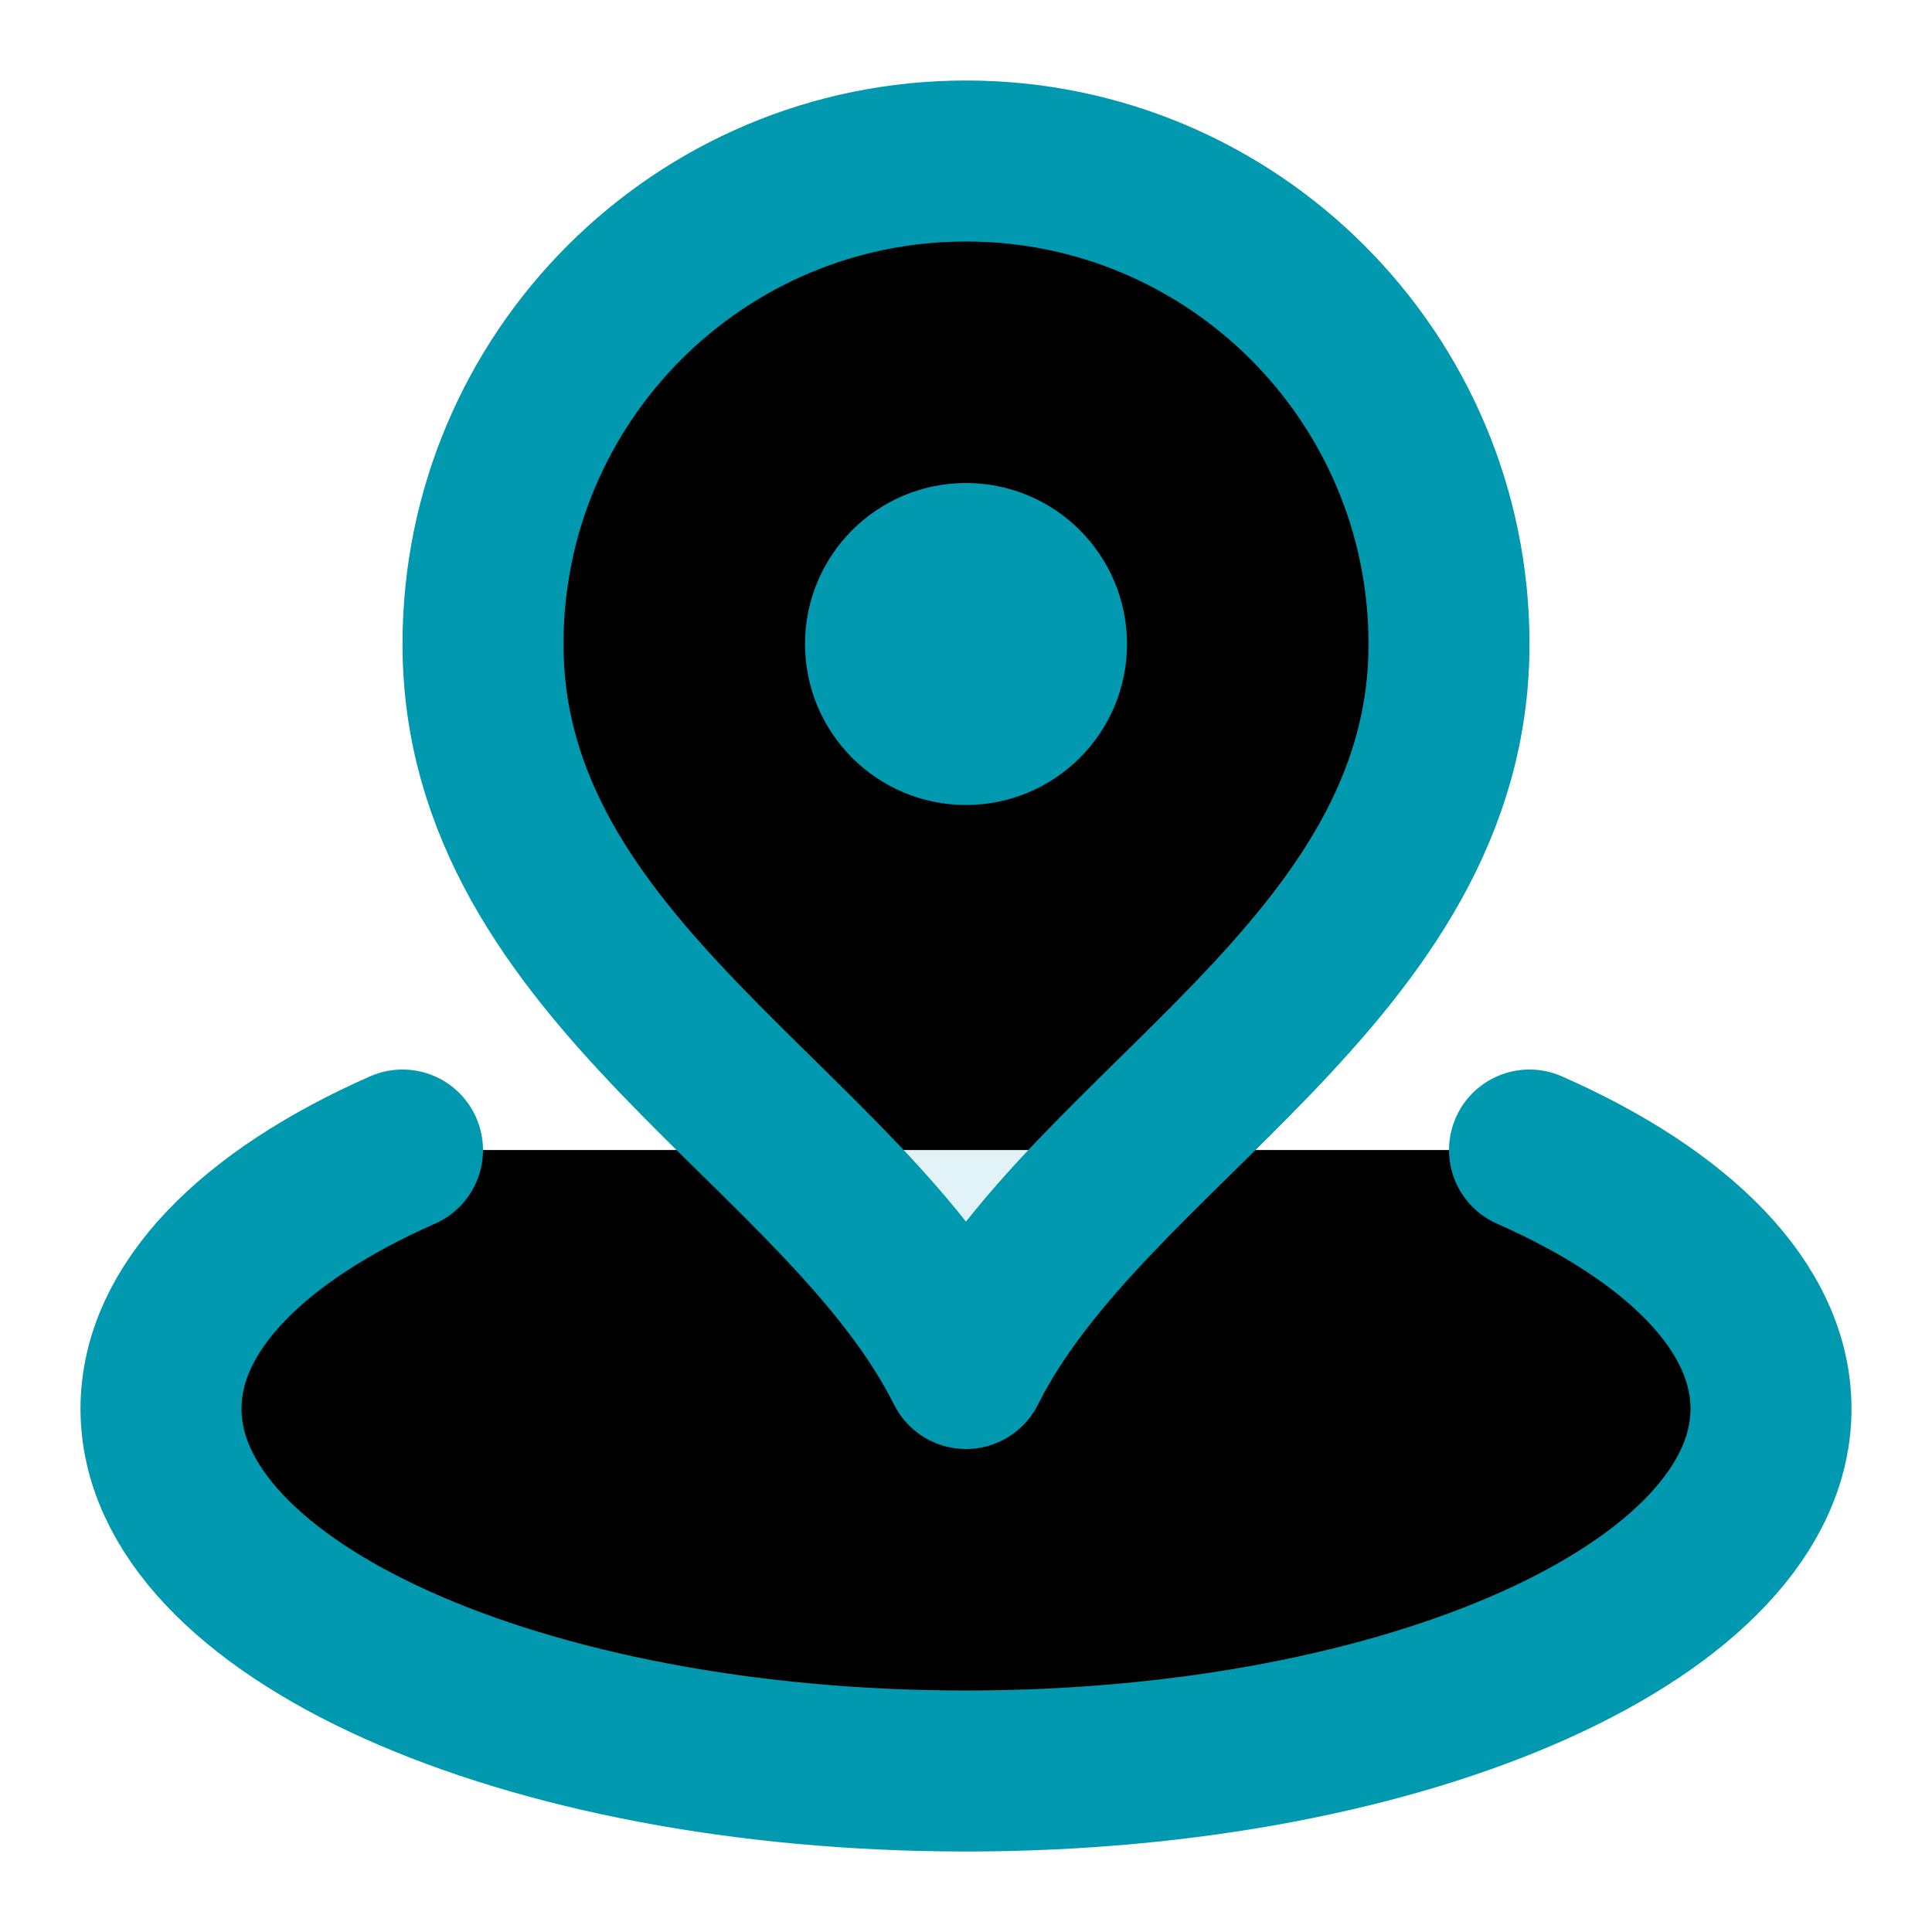
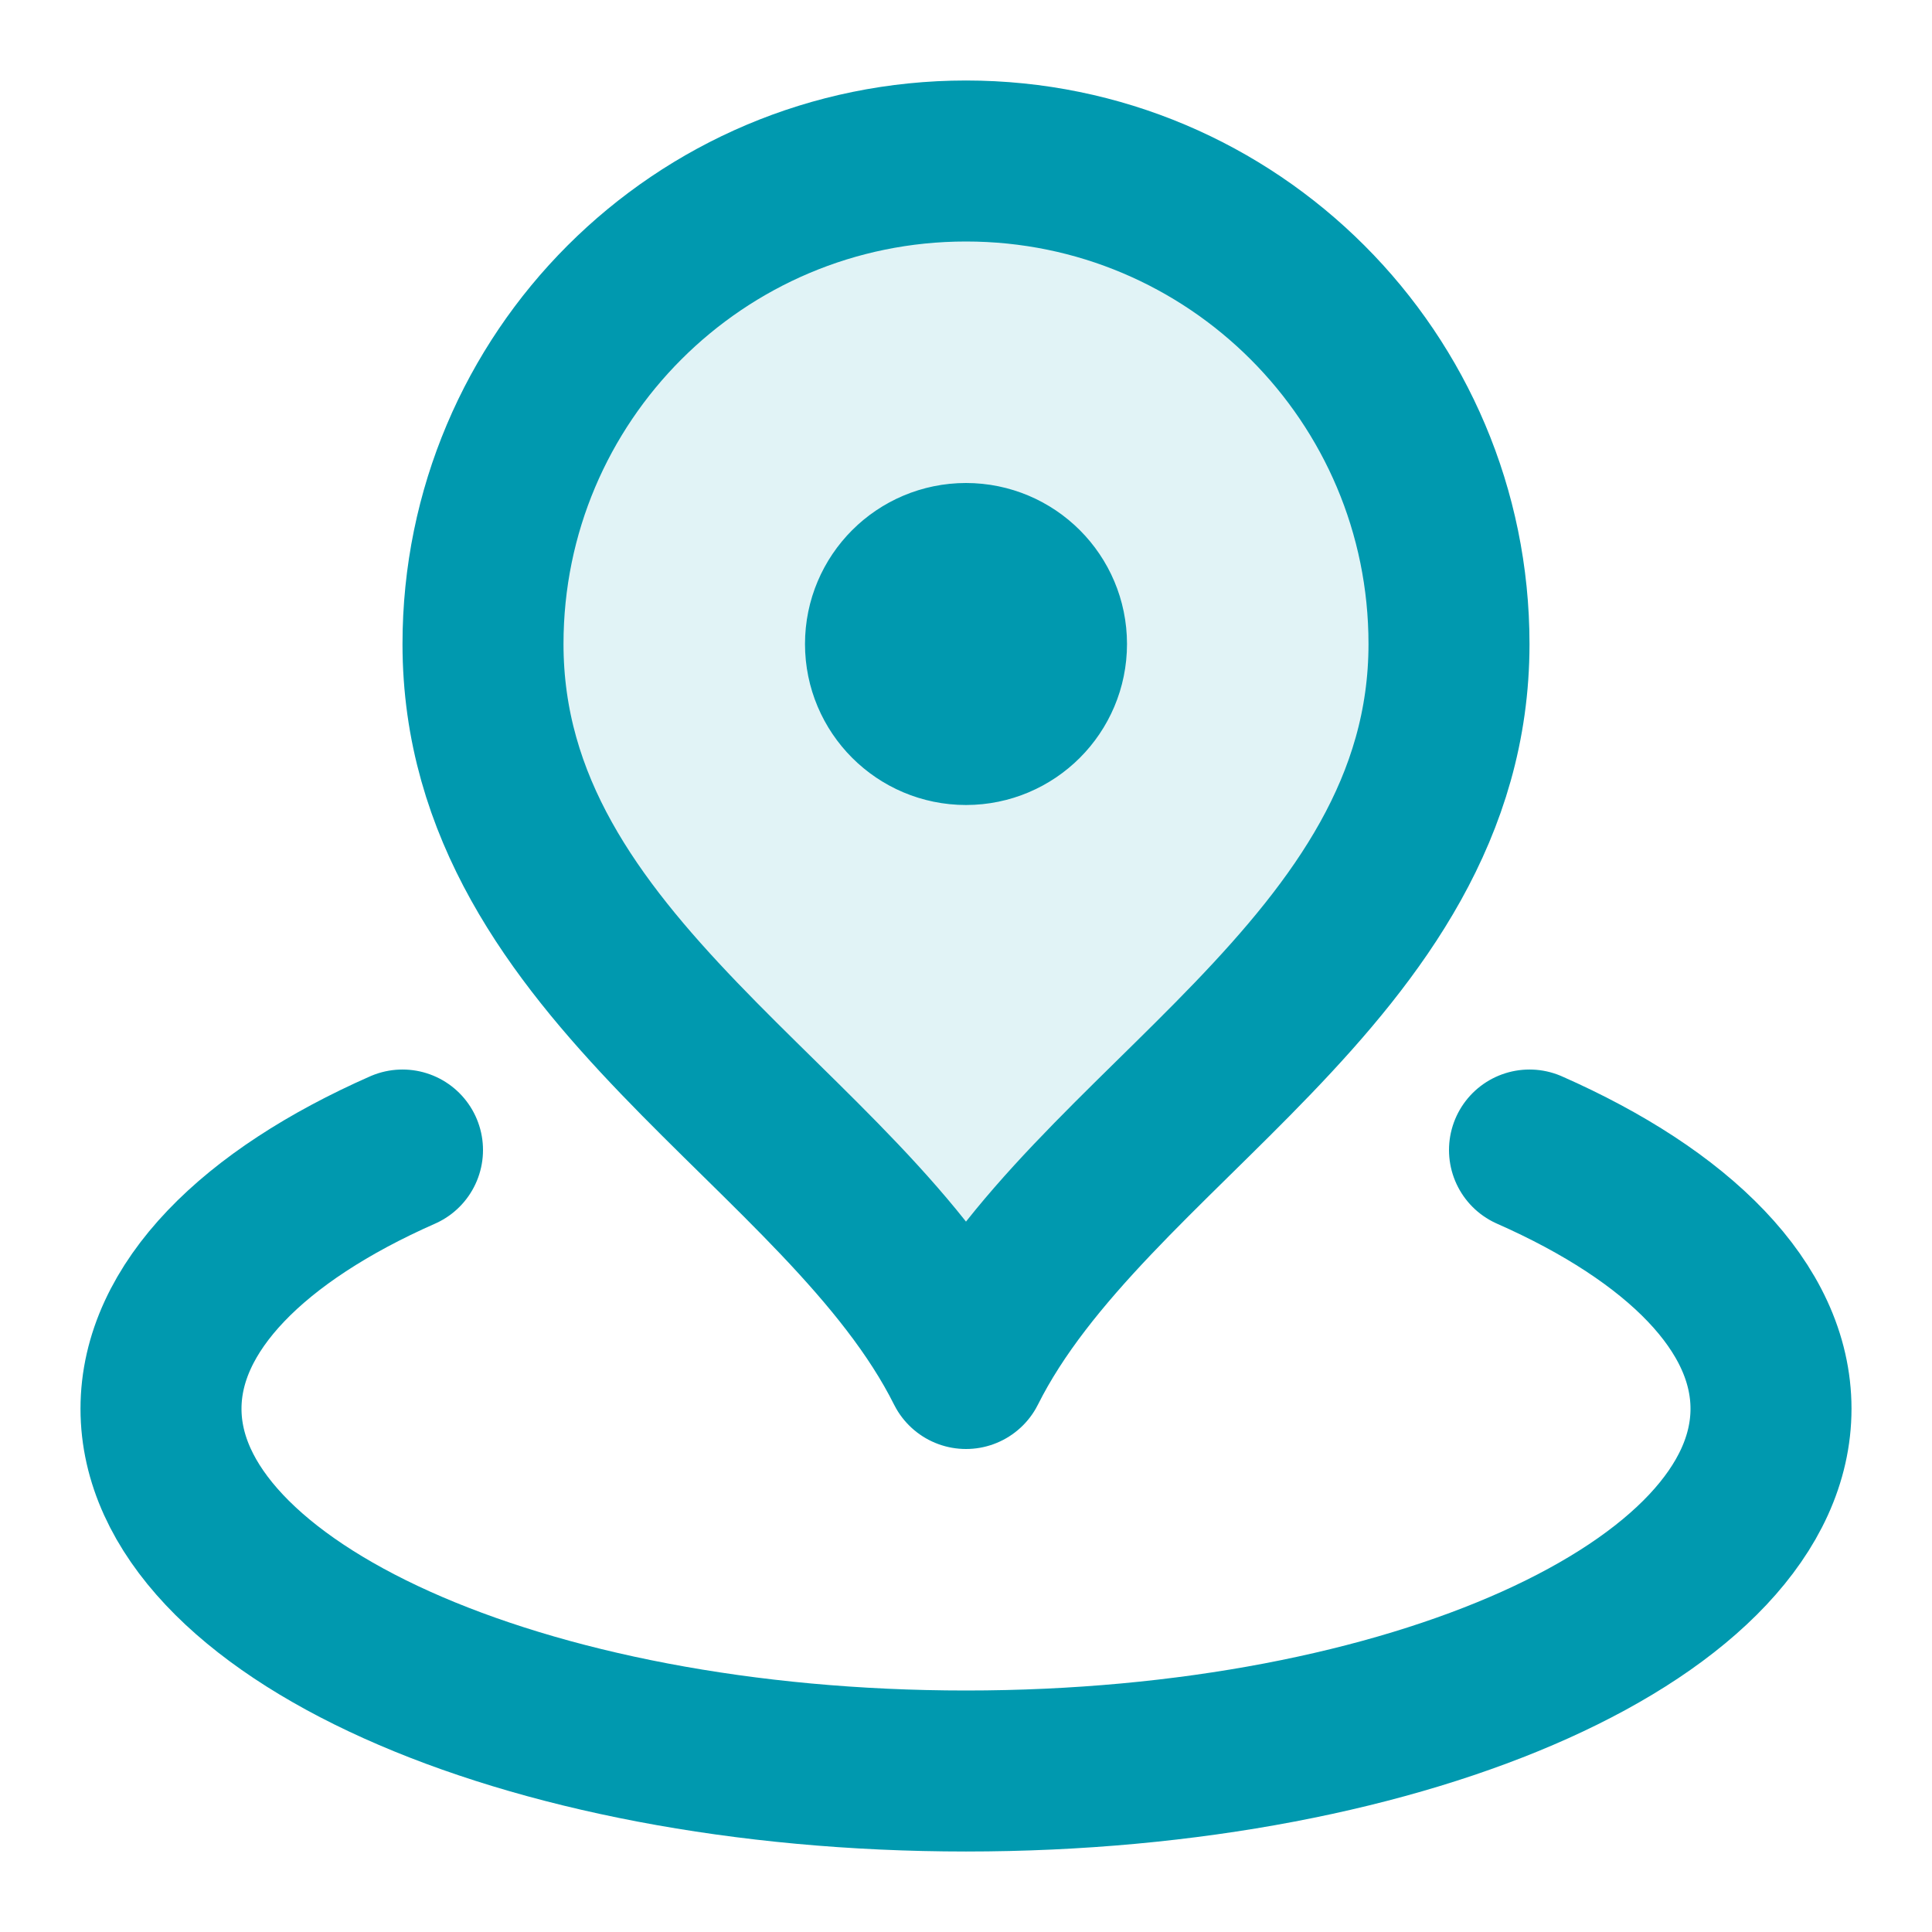
- <svg xmlns="http://www.w3.org/2000/svg" viewBox="0 0 24 24">
+ <svg xmlns="http://www.w3.org/2000/svg" fill="none" viewBox="0 0 24 24">
  <path opacity="0.12" d="M12 17C13.5 14 18 12.064 18 8C18 4.686 15.314 2 12 2C8.686 2 6 4.686 6 8C6 12.064 10.5 14 12 17Z" fill="#0099AF" />
  <path d="M5 14.286C3.149 15.103 2 16.241 2 17.5C2 19.985 6.477 22 12 22C17.523 22 22 19.985 22 17.5C22 16.241 20.851 15.103 19 14.286M18 8C18 12.064 13.5 14 12 17C10.5 14 6 12.064 6 8C6 4.686 8.686 2 12 2C15.314 2 18 4.686 18 8ZM13 8C13 8.552 12.552 9 12 9C11.448 9 11 8.552 11 8C11 7.448 11.448 7 12 7C12.552 7 13 7.448 13 8Z" stroke="#0099AF" stroke-width="2" stroke-linecap="round" stroke-linejoin="round" />
</svg>
